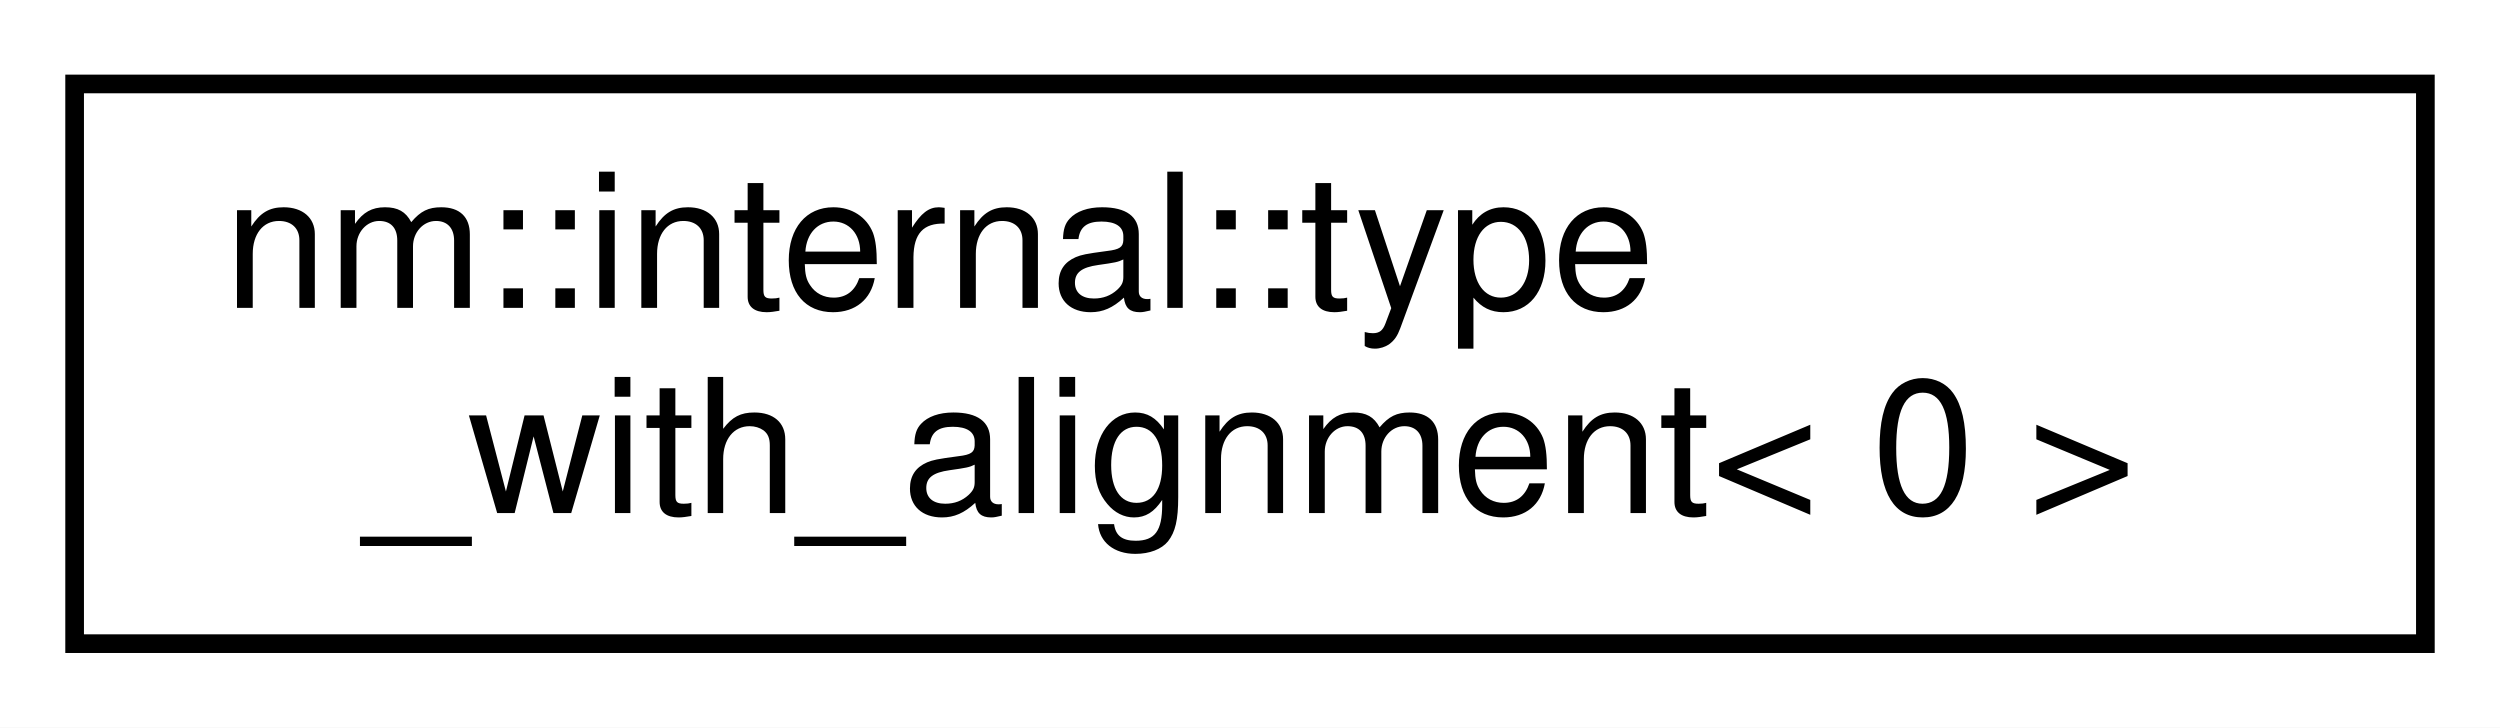
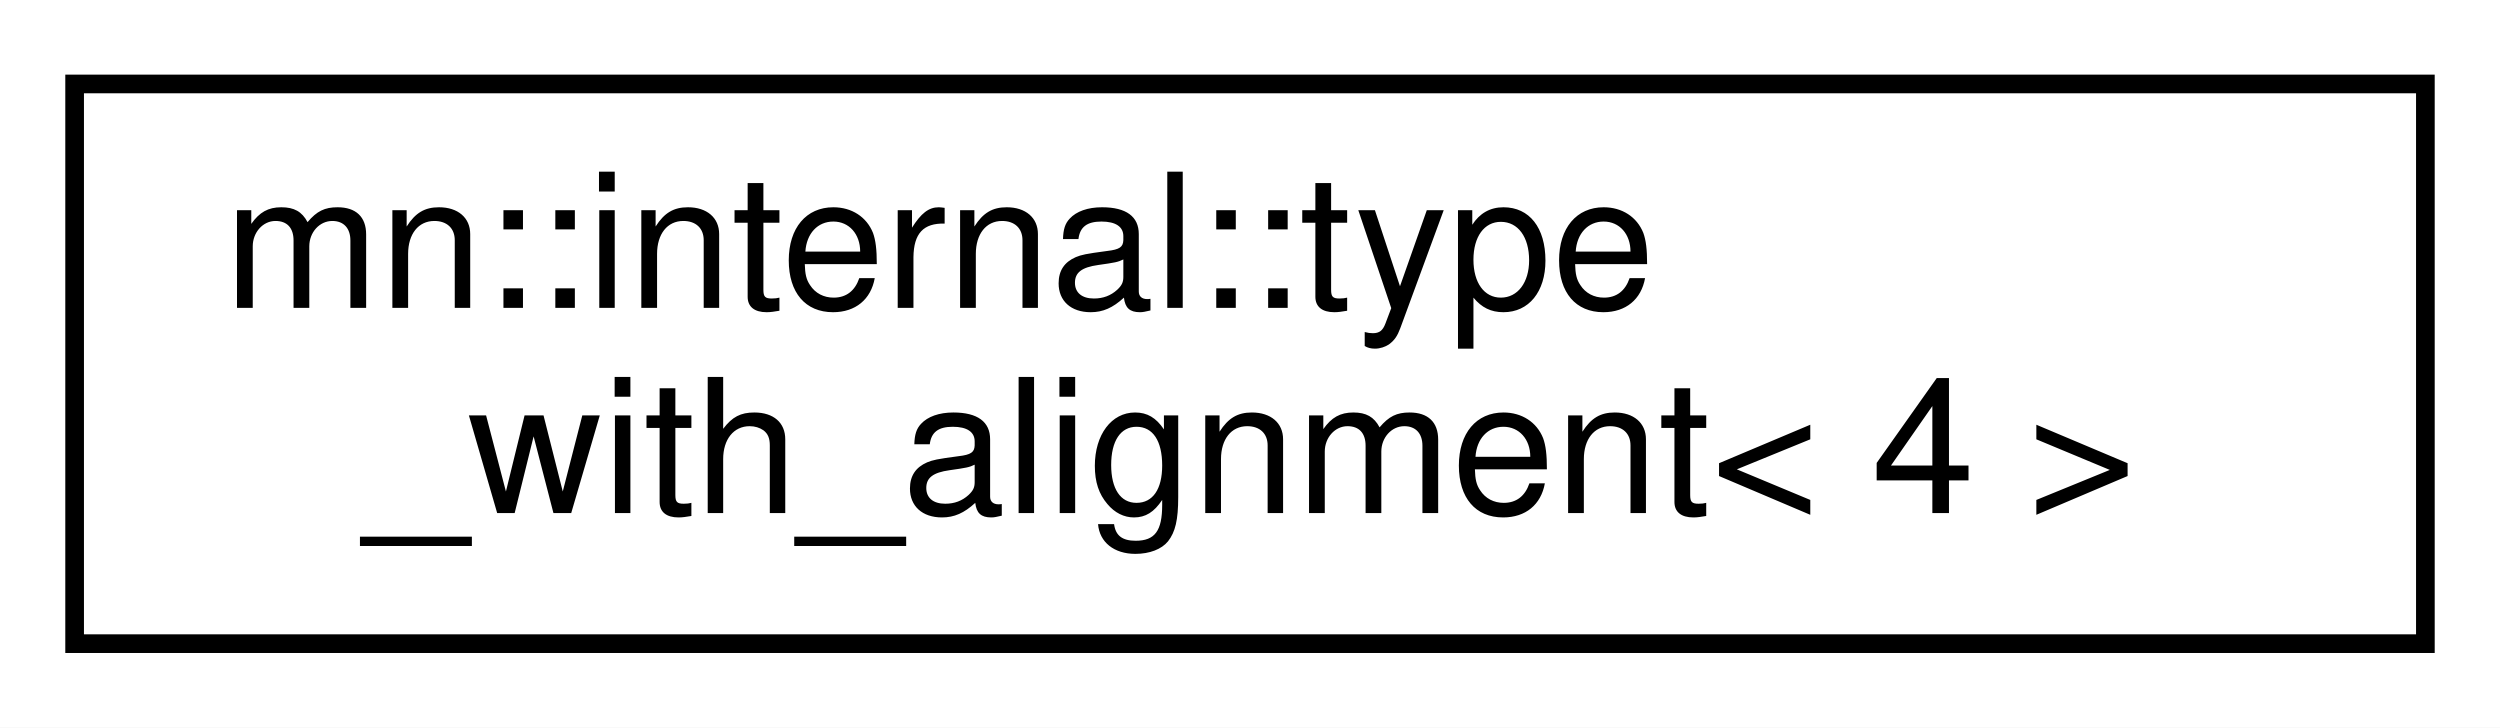
<svg xmlns="http://www.w3.org/2000/svg" xmlns:xlink="http://www.w3.org/1999/xlink" width="134pt" height="39pt" viewBox="0.00 0.00 134.00 39.00">
  <g id="graph0" class="graph" transform="scale(1 1) rotate(0) translate(4 35)">
    <polygon fill="white" stroke="transparent" points="-4,4 -4,-35 130,-35 130,4 -4,4" />
    <g id="node1" class="node">
      <g id="a_node1">
-         <a xlink:href="namespacenm_1_1internal.html#structnm_1_1internal_1_1type__with__alignment_3_010_01_4" target="_top" xlink:title=" ">
+         <a xlink:href="namespacemn_1_1internal.html#structmn_1_1internal_1_1type__with__alignment_3_014_01_4" target="_top" xlink:title=" ">
          <polygon fill="white" stroke="black" points="0,-0.5 0,-30.5 126,-30.5 126,-0.5 0,-0.5" />
-           <text text-anchor="start" x="8" y="-18.5" font-family="Helvetica,sans-Serif" font-size="10.00">nm::internal::type</text>
-           <text text-anchor="middle" x="63" y="-7.5" font-family="Helvetica,sans-Serif" font-size="10.00">_with_alignment&lt; 0 &gt;</text>
+           <text text-anchor="start" x="8" y="-18.5" font-family="Helvetica,sans-Serif" font-size="10.00">mn::internal::type</text>
+           <text text-anchor="middle" x="63" y="-7.5" font-family="Helvetica,sans-Serif" font-size="10.00">_with_alignment&lt; 4 &gt;</text>
        </a>
      </g>
    </g>
  </g>
</svg>
